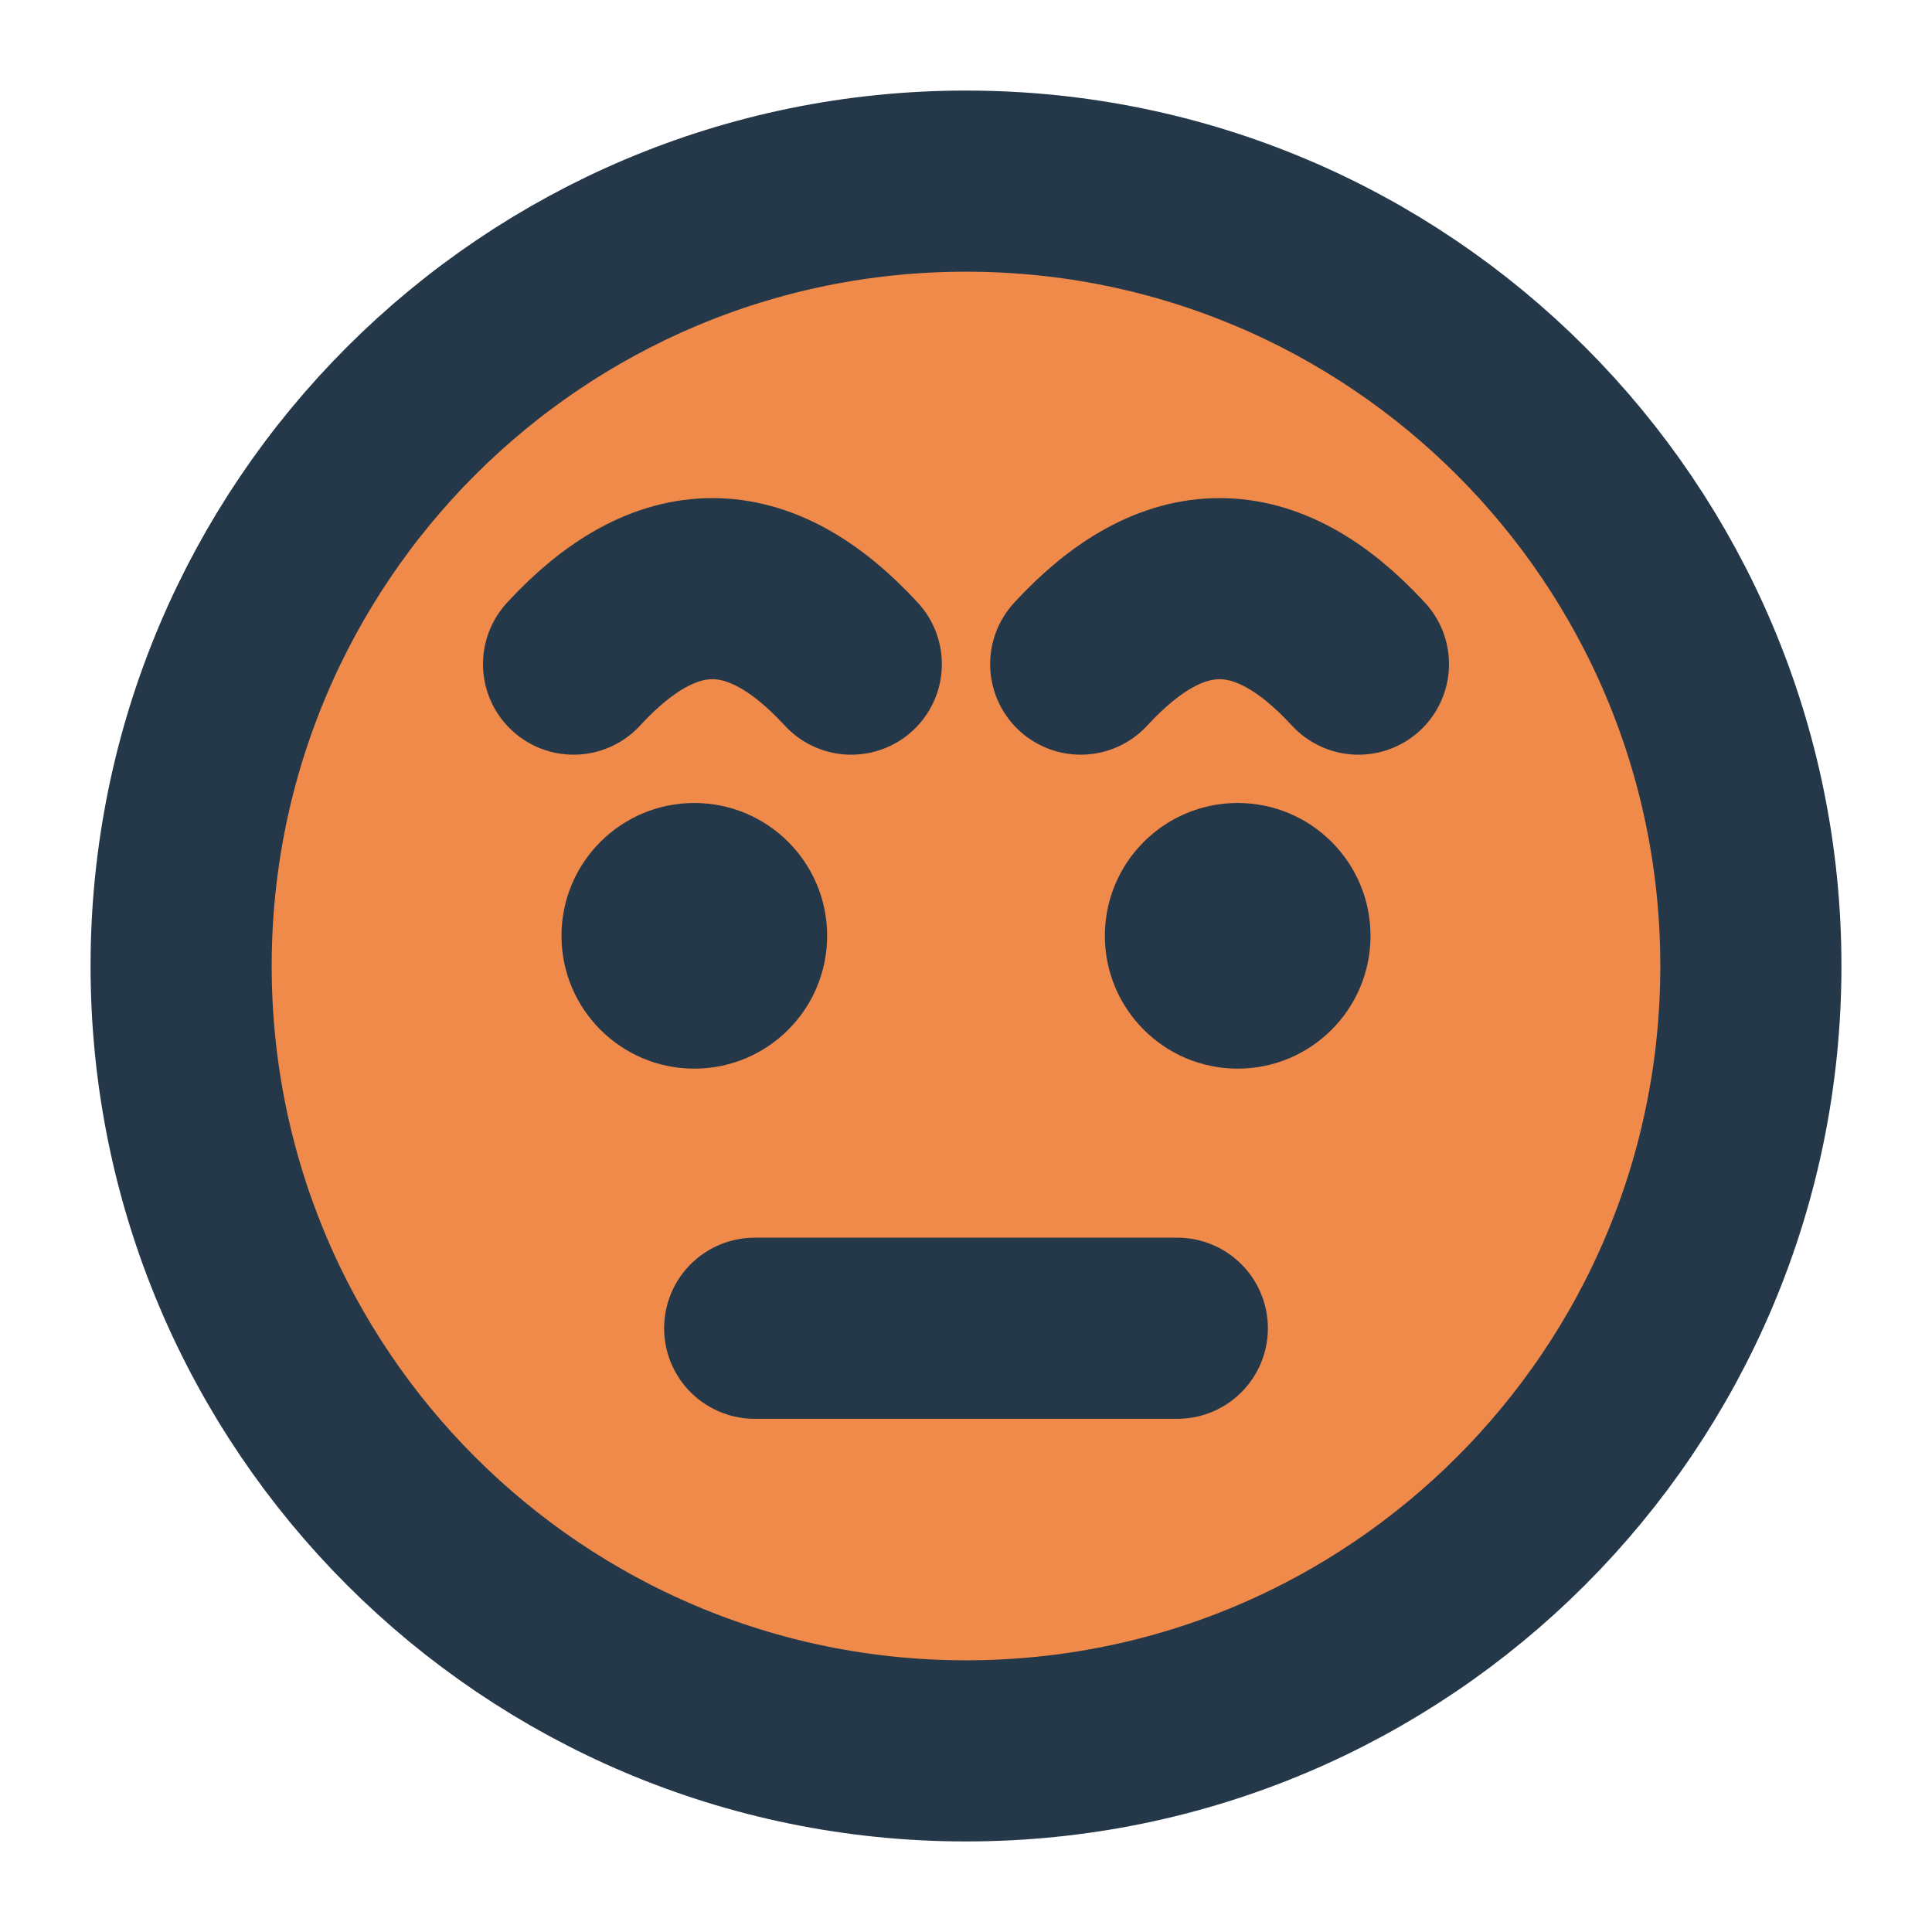
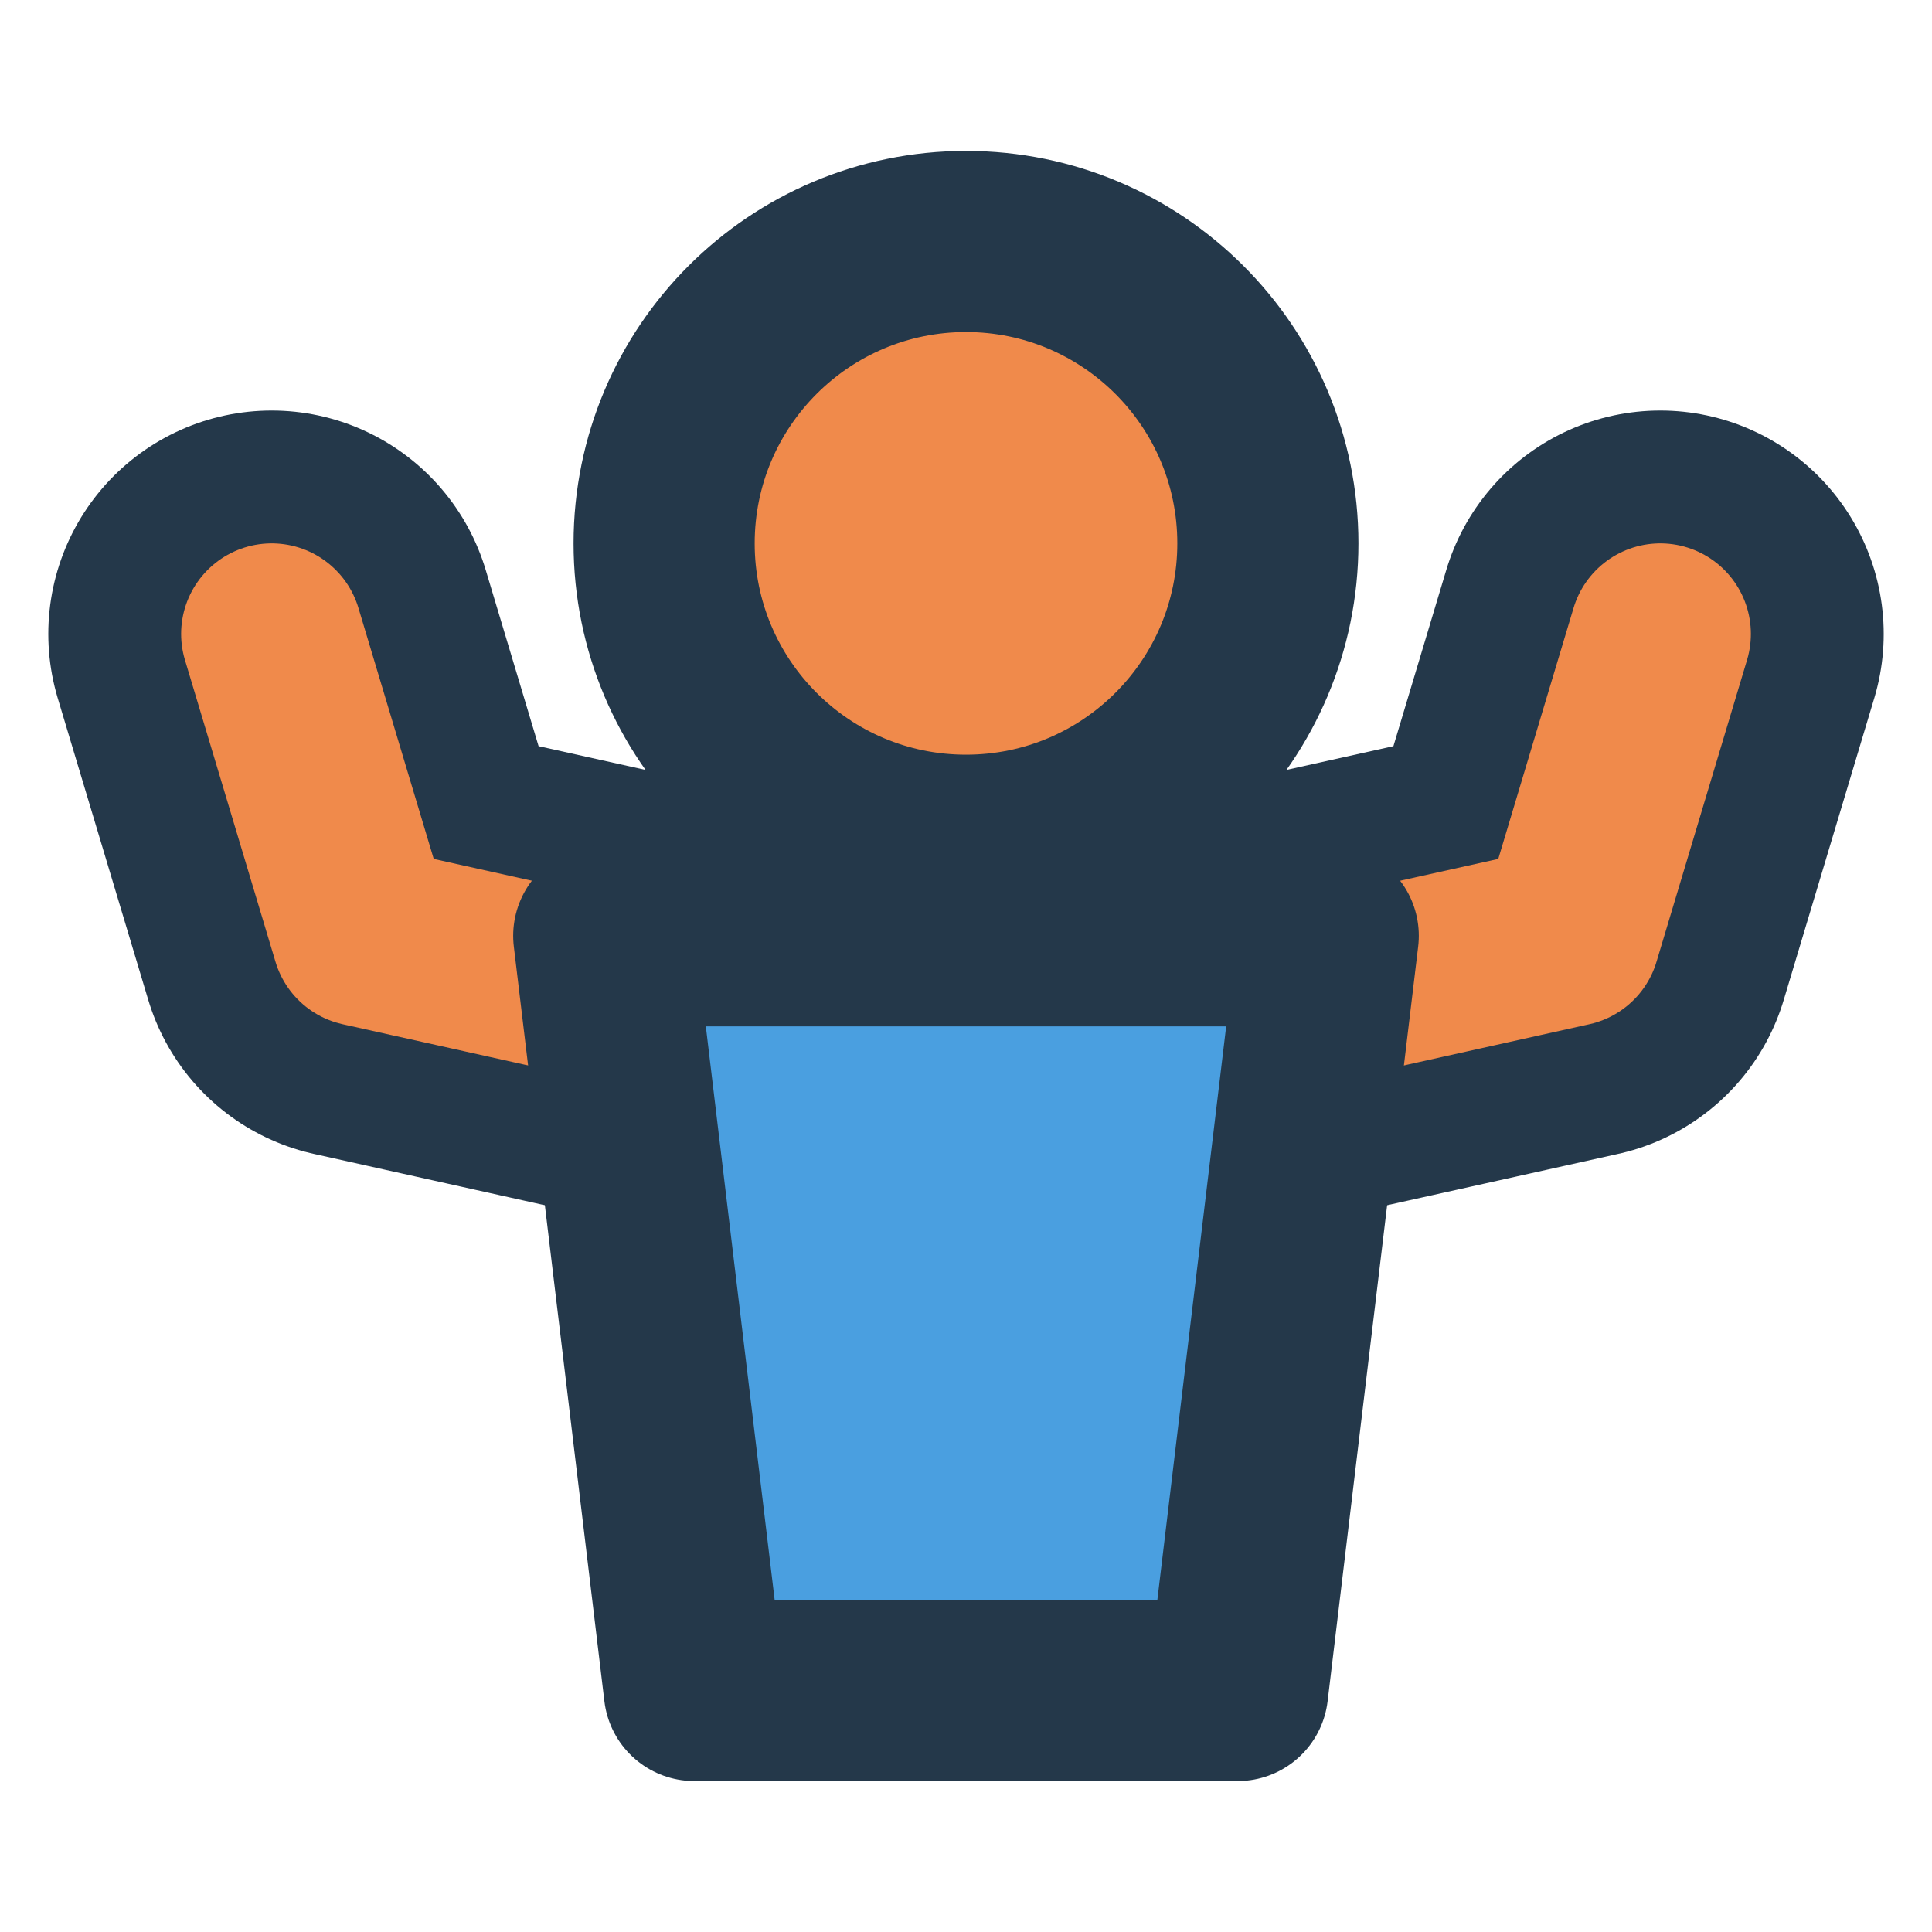
<svg xmlns="http://www.w3.org/2000/svg" viewBox="0 0 32 32">
  <g stroke="#24384a" stroke-width="3" stroke-linecap="round" stroke-linejoin="round">
-     <circle cx="16" cy="16" r="13" fill="#f08a4b" />
-     <path d="M9.5 11q2.3-2.5 4.6 0M17.9 11q2.3-2.5 4.6 0" fill="none" />
-     <circle cx="11.5" cy="15.5" r="2.2" fill="#24384a" stroke="none" />
-     <circle cx="20.5" cy="15.5" r="2.2" fill="#24384a" stroke="none" />
-     <path d="M12.5 22h7" fill="none" />
+     <path d="M10.5 16.5L6 15.5L4.5 10.5M21.5 16.5L26 15.5L27.5 10.5" fill="none" stroke-width="7.4" />
+     <path d="M10.5 16.5L6 15.5L4.5 10.5M21.5 16.5L26 15.5L27.5 10.5" fill="none" stroke="#f08a4b" stroke-width="3" />
+     <path d="M10 15.5h12l-1.5 12.5h-9z" fill="#4a9fe0" />
+     <circle cx="16" cy="9" r="5" fill="#f08a4b" />
  </g>
</svg>
